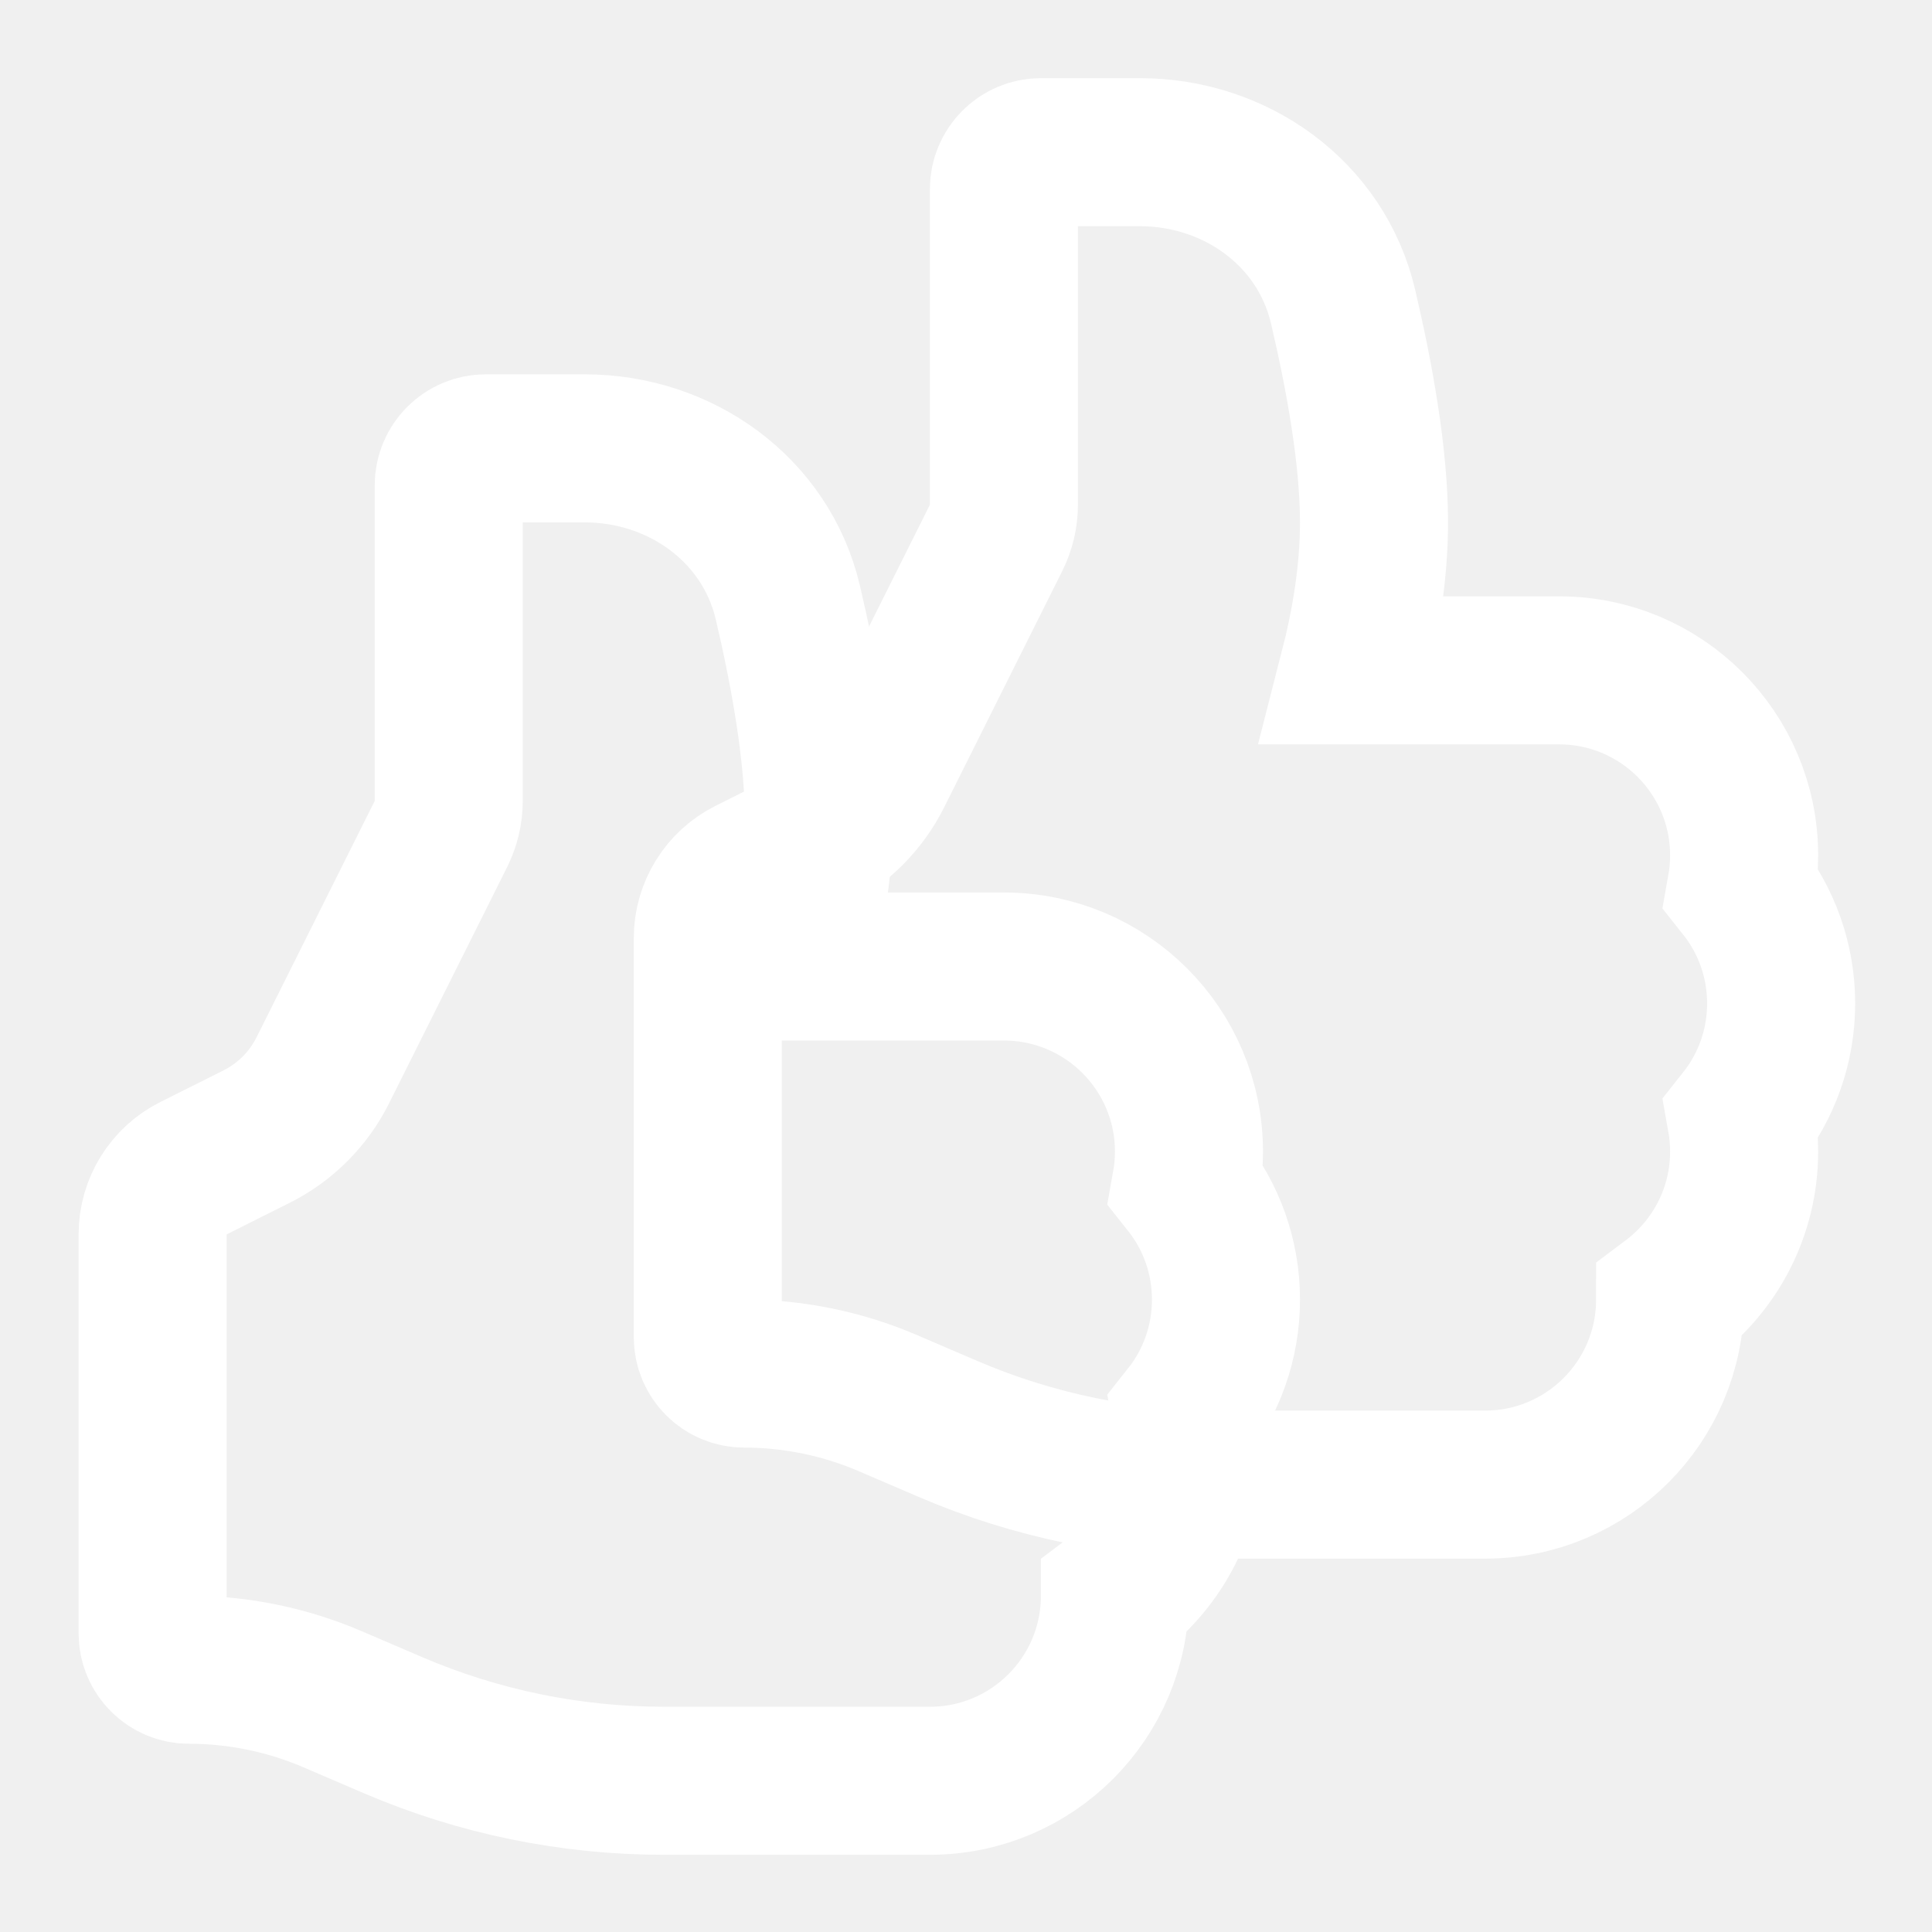
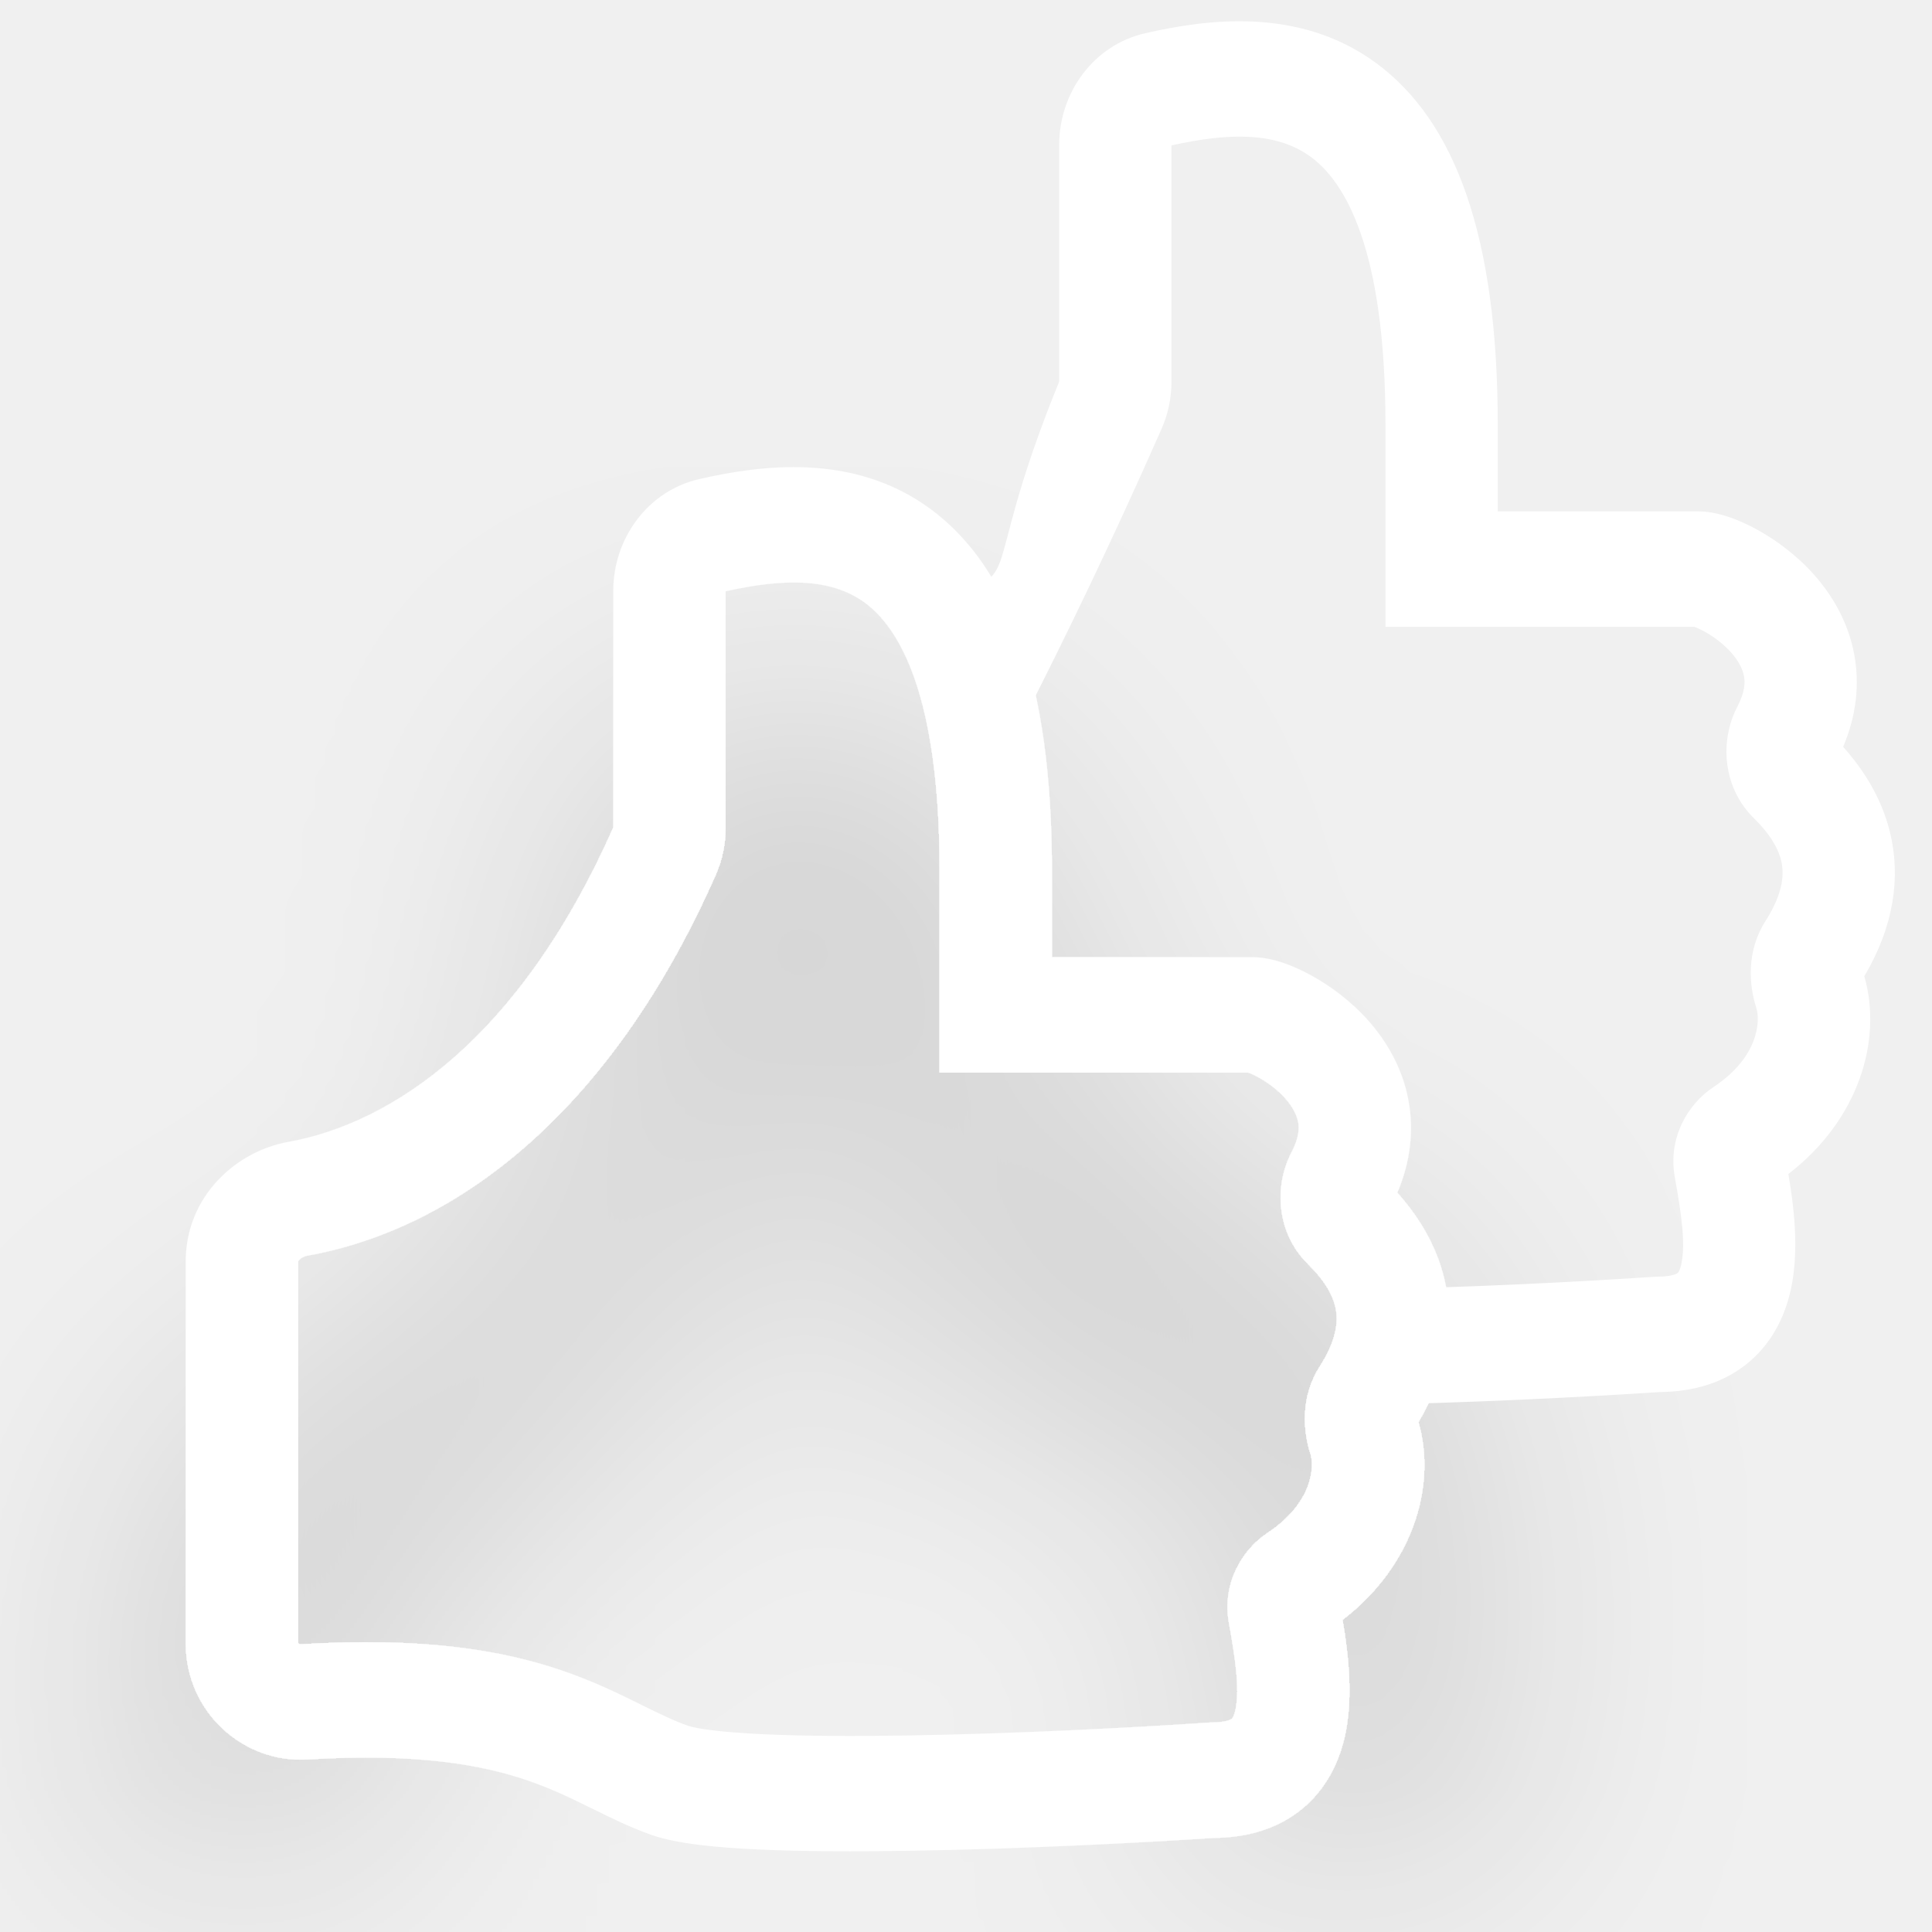
- <svg xmlns="http://www.w3.org/2000/svg" viewBox="23.0 24.5 26.1 22.8" width="24" height="24">
-   <g transform="translate(39.812,33.906)" opacity="1">
-     <g opacity="1" transform="translate(0,0)">
-       <path stroke-linecap="butt" stroke-linejoin="miter" fill="none" stroke-miterlimit="4" stroke="rgb(255,255,255)" stroke-opacity="1" stroke-width="2" d="M-2.75,-9 C-2.75,-9 -1.412,-9 -1.412,-9 C-0.121,-9 1.035,-8.175 1.331,-6.918 C1.551,-5.983 1.75,-4.892 1.75,-4 C1.75,-3.305 1.629,-2.611 1.472,-2 C1.472,-2 4.25,-2 4.25,-2 C5.631,-2 6.75,-0.881 6.75,0.5 C6.75,0.653 6.736,0.803 6.71,0.948 C7.048,1.374 7.25,1.914 7.25,2.5 C7.25,3.086 7.048,3.626 6.71,4.052 C6.736,4.197 6.75,4.347 6.75,4.5 C6.75,5.318 6.357,6.044 5.75,6.5 C5.75,7.881 4.631,9 3.25,9 C3.25,9 -0.346,9 -0.346,9 C-1.602,9 -2.845,8.745 -4,8.25 C-4,8.25 -4.823,7.897 -4.823,7.897 C-5.435,7.635 -6.094,7.5 -6.759,7.5 C-7.03,7.5 -7.25,7.28 -7.25,7.009 C-7.25,7.009 -7.25,1.618 -7.25,1.618 C-7.25,1.239 -7.036,0.893 -6.697,0.724 C-6.697,0.724 -5.846,0.298 -5.846,0.298 C-5.459,0.104 -5.146,-0.209 -4.952,-0.596 C-4.952,-0.596 -3.356,-3.789 -3.356,-3.789 C-3.287,-3.928 -3.25,-4.081 -3.25,-4.236 C-3.25,-4.236 -3.25,-8.5 -3.25,-8.5 C-3.25,-8.776 -3.026,-9 -2.75,-9z" />
-     </g>
+ <svg xmlns="http://www.w3.org/2000/svg" width="84" height="84" viewBox="2 0 26 26" fill="none">
+   <g filter="url(#filter0_d_2011_657)">
+     <path fill-rule="evenodd" clip-rule="evenodd" d="M11.765 7.957V11.138C11.765 11.352 11.721 11.57 11.632 11.771C10.22 14.972 8.136 16.54 6.137 16.898C6.088 16.906 6.048 16.931 6.026 16.955C6.016 16.966 6.013 16.973 6.012 16.976L6.012 22.112C6.012 22.112 6.013 22.115 6.015 22.117C6.023 22.124 6.035 22.129 6.049 22.128C7.686 22.029 8.747 22.204 9.561 22.481C9.962 22.618 10.286 22.773 10.558 22.907C10.582 22.919 10.605 22.931 10.628 22.942C10.875 23.063 11.059 23.154 11.256 23.224C11.367 23.263 11.701 23.313 12.284 23.339C12.829 23.364 13.503 23.367 14.223 23.355C15.66 23.332 17.24 23.251 18.256 23.183L18.28 23.181H18.305C18.416 23.181 18.486 23.167 18.526 23.155C18.564 23.143 18.577 23.132 18.579 23.13C18.581 23.128 18.586 23.124 18.595 23.107C18.604 23.089 18.618 23.055 18.629 22.999C18.685 22.72 18.624 22.316 18.538 21.838C18.445 21.316 18.709 20.861 19.061 20.628C19.674 20.222 19.69 19.73 19.636 19.564C19.536 19.257 19.5 18.801 19.759 18.395C20.015 17.994 20.008 17.737 19.969 17.579C19.922 17.386 19.792 17.195 19.605 17.013C19.186 16.603 19.137 15.976 19.381 15.509C19.485 15.31 19.485 15.181 19.47 15.099C19.452 15.005 19.399 14.896 19.296 14.78C19.192 14.664 19.059 14.565 18.936 14.498C18.878 14.466 18.831 14.446 18.801 14.435H14.645V11.718C14.645 9.331 14.094 8.445 13.641 8.112C13.175 7.769 12.527 7.787 11.765 7.957ZM14.521 6.849C15.585 7.632 16.156 9.182 16.156 11.718V12.882H18.856C19.021 12.882 19.174 12.926 19.28 12.962C19.4 13.004 19.526 13.061 19.649 13.129C19.895 13.264 20.171 13.464 20.41 13.731C20.649 13.999 20.871 14.36 20.954 14.809C21.029 15.21 20.982 15.631 20.804 16.051C21.052 16.327 21.315 16.71 21.435 17.202C21.581 17.803 21.489 18.462 21.089 19.138C21.339 20.008 21.004 21.08 20.067 21.799C20.137 22.21 20.213 22.792 20.109 23.312C20.04 23.655 19.882 24.036 19.543 24.325C19.209 24.61 18.788 24.73 18.331 24.734C17.298 24.802 15.704 24.884 14.247 24.907C13.513 24.919 12.805 24.917 12.216 24.89C11.665 24.865 11.113 24.816 10.763 24.692C10.478 24.591 10.215 24.46 9.982 24.345C9.956 24.333 9.931 24.32 9.905 24.308C9.645 24.179 9.392 24.059 9.086 23.955C8.488 23.752 7.623 23.588 6.137 23.678C5.282 23.73 4.5 23.046 4.5 22.113V16.977C4.5 16.094 5.184 15.492 5.878 15.368C7.274 15.118 8.997 13.978 10.254 11.135V7.949C10.254 7.254 10.71 6.607 11.413 6.447C12.22 6.264 13.475 6.08 14.521 6.849Z" fill="white" />
  </g>
-   <g transform="translate(32.312,37.907)" opacity="1">
-     <g opacity="1" transform="translate(0,0)">
-       <path stroke-linecap="butt" stroke-linejoin="miter" fill="none" stroke-miterlimit="4" stroke="rgb(255,255,255)" stroke-opacity="1" stroke-width="2" d="M-2.75,-9 C-2.75,-9 -1.412,-9 -1.412,-9 C-0.121,-9 1.035,-8.175 1.331,-6.918 C1.551,-5.983 1.75,-4.892 1.75,-4 C1.75,-3.305 1.629,-2.611 1.472,-2 C1.472,-2 4.25,-2 4.25,-2 C5.631,-2 6.75,-0.881 6.75,0.5 C6.75,0.653 6.736,0.803 6.71,0.948 C7.048,1.374 7.25,1.914 7.25,2.5 C7.25,3.086 7.048,3.626 6.71,4.052 C6.736,4.197 6.75,4.347 6.75,4.5 C6.75,5.318 6.357,6.044 5.75,6.5 C5.75,7.881 4.631,9 3.25,9 C3.25,9 -0.346,9 -0.346,9 C-1.602,9 -2.845,8.745 -4,8.25 C-4,8.25 -4.823,7.897 -4.823,7.897 C-5.435,7.635 -6.094,7.5 -6.759,7.5 C-7.03,7.5 -7.25,7.28 -7.25,7.009 C-7.25,7.009 -7.25,1.618 -7.25,1.618 C-7.25,1.239 -7.036,0.893 -6.697,0.724 C-6.697,0.724 -5.846,0.298 -5.846,0.298 C-5.459,0.104 -5.146,-0.209 -4.952,-0.596 C-4.952,-0.596 -3.356,-3.789 -3.356,-3.789 C-3.287,-3.928 -3.25,-4.081 -3.25,-4.236 C-3.25,-4.236 -3.25,-8.5 -3.25,-8.5 C-3.25,-8.776 -3.026,-9 -2.75,-9z" />
-     </g>
-   </g>
+   <path fill-rule="evenodd" clip-rule="evenodd" d="M17.765 1.957V5.138C17.765 5.352 17.721 5.57 17.632 5.771C16.22 8.971 15.086 10.976 15.086 10.976C15.037 10.984 15.023 11.476 15 11.5C15.086 9.509 16.254 13 15 12L15.982 13.564C15.982 13.564 17.63 12.998 17.632 13C17.64 13.008 17.256 13.5 17.256 13.5C18.893 13.401 17.687 13.223 18.5 13.5C18.901 13.636 19.228 13.366 19.5 13.5C19.5 13.5 19.478 14.489 19.5 14.5C19.747 14.622 20.05 14.758 20.247 14.828C20.358 14.867 19.664 16.473 20.247 16.5C20.792 16.525 19.503 17.367 20.223 17.355C21.66 17.332 23.24 17.251 24.256 17.183L24.28 17.181H24.305C24.416 17.181 24.486 17.167 24.526 17.155C24.564 17.143 24.577 17.132 24.578 17.13C24.581 17.128 24.586 17.124 24.595 17.107C24.604 17.089 24.618 17.055 24.629 16.999C24.685 16.72 24.624 16.316 24.538 15.838C24.445 15.316 24.709 14.861 25.061 14.628C25.674 14.222 25.69 13.73 25.636 13.564C25.536 13.257 25.5 12.801 25.759 12.395C26.015 11.994 26.008 11.737 25.969 11.579C25.922 11.386 25.791 11.195 25.605 11.013C25.186 10.603 25.137 9.977 25.381 9.509C25.485 9.31 25.485 9.181 25.47 9.099C25.452 9.005 25.399 8.896 25.296 8.78C25.192 8.664 25.059 8.565 24.936 8.498C24.878 8.466 24.831 8.446 24.801 8.435H20.645V5.718C20.645 3.331 20.094 2.445 19.641 2.112C19.175 1.769 18.527 1.787 17.765 1.957ZM20.52 0.849C21.584 1.632 22.156 3.182 22.156 5.718V6.882H24.856C25.02 6.882 25.174 6.926 25.28 6.962C25.4 7.004 25.526 7.061 25.649 7.129C25.895 7.264 26.171 7.464 26.41 7.731C26.648 7.999 26.871 8.36 26.954 8.809C27.028 9.21 26.982 9.631 26.804 10.051C27.052 10.327 27.315 10.71 27.435 11.202C27.581 11.803 27.489 12.462 27.089 13.138C27.339 14.008 27.004 15.08 26.067 15.799C26.137 16.21 26.213 16.792 26.109 17.312C26.04 17.655 25.882 18.036 25.543 18.325C25.209 18.61 24.788 18.73 24.331 18.734C23.298 18.802 21.704 18.884 20.247 18.907C19.513 18.919 20.811 17.382 20.223 17.355C19.671 17.33 20.35 17.124 20 17C19.715 16.899 20.233 16.115 20 16H19.5C19.239 15.872 20.254 14.381 19.949 14.277C19.351 14.074 18.486 13.91 17 14C16.145 14.052 15.363 13.368 15.363 12.435L15.086 10.976C15.086 10.093 13.806 8.124 14.5 8C15.897 7.751 15.086 8 16.254 5.135V1.949C16.254 1.254 16.71 0.607 17.413 0.447C18.22 0.264 19.474 0.08 20.52 0.849Z" fill="white" />
+   <defs>
+     <filter id="filter0_d_2011_657" x="0" y="6.286" width="25.5" height="27.342" filterUnits="userSpaceOnUse" color-interpolation-filters="sRGB">
+       <feFlood flood-opacity="0" result="BackgroundImageFix" />
+       <feColorMatrix in="SourceAlpha" type="matrix" values="0 0 0 0 0 0 0 0 0 0 0 0 0 0 0 0 0 0 127 0" result="hardAlpha" />
+       <feOffset dy="4" />
+       <feGaussianBlur stdDeviation="2" />
+       <feComposite in2="hardAlpha" operator="out" />
+       <feColorMatrix type="matrix" values="0 0 0 0 0 0 0 0 0 0 0 0 0 0 0 0 0 0 0.25 0" />
+       <feBlend mode="normal" in2="BackgroundImageFix" result="effect1_dropShadow_2011_657" />
+       <feBlend mode="normal" in="SourceGraphic" in2="effect1_dropShadow_2011_657" result="shape" />
+     </filter>
+   </defs>
</svg>
